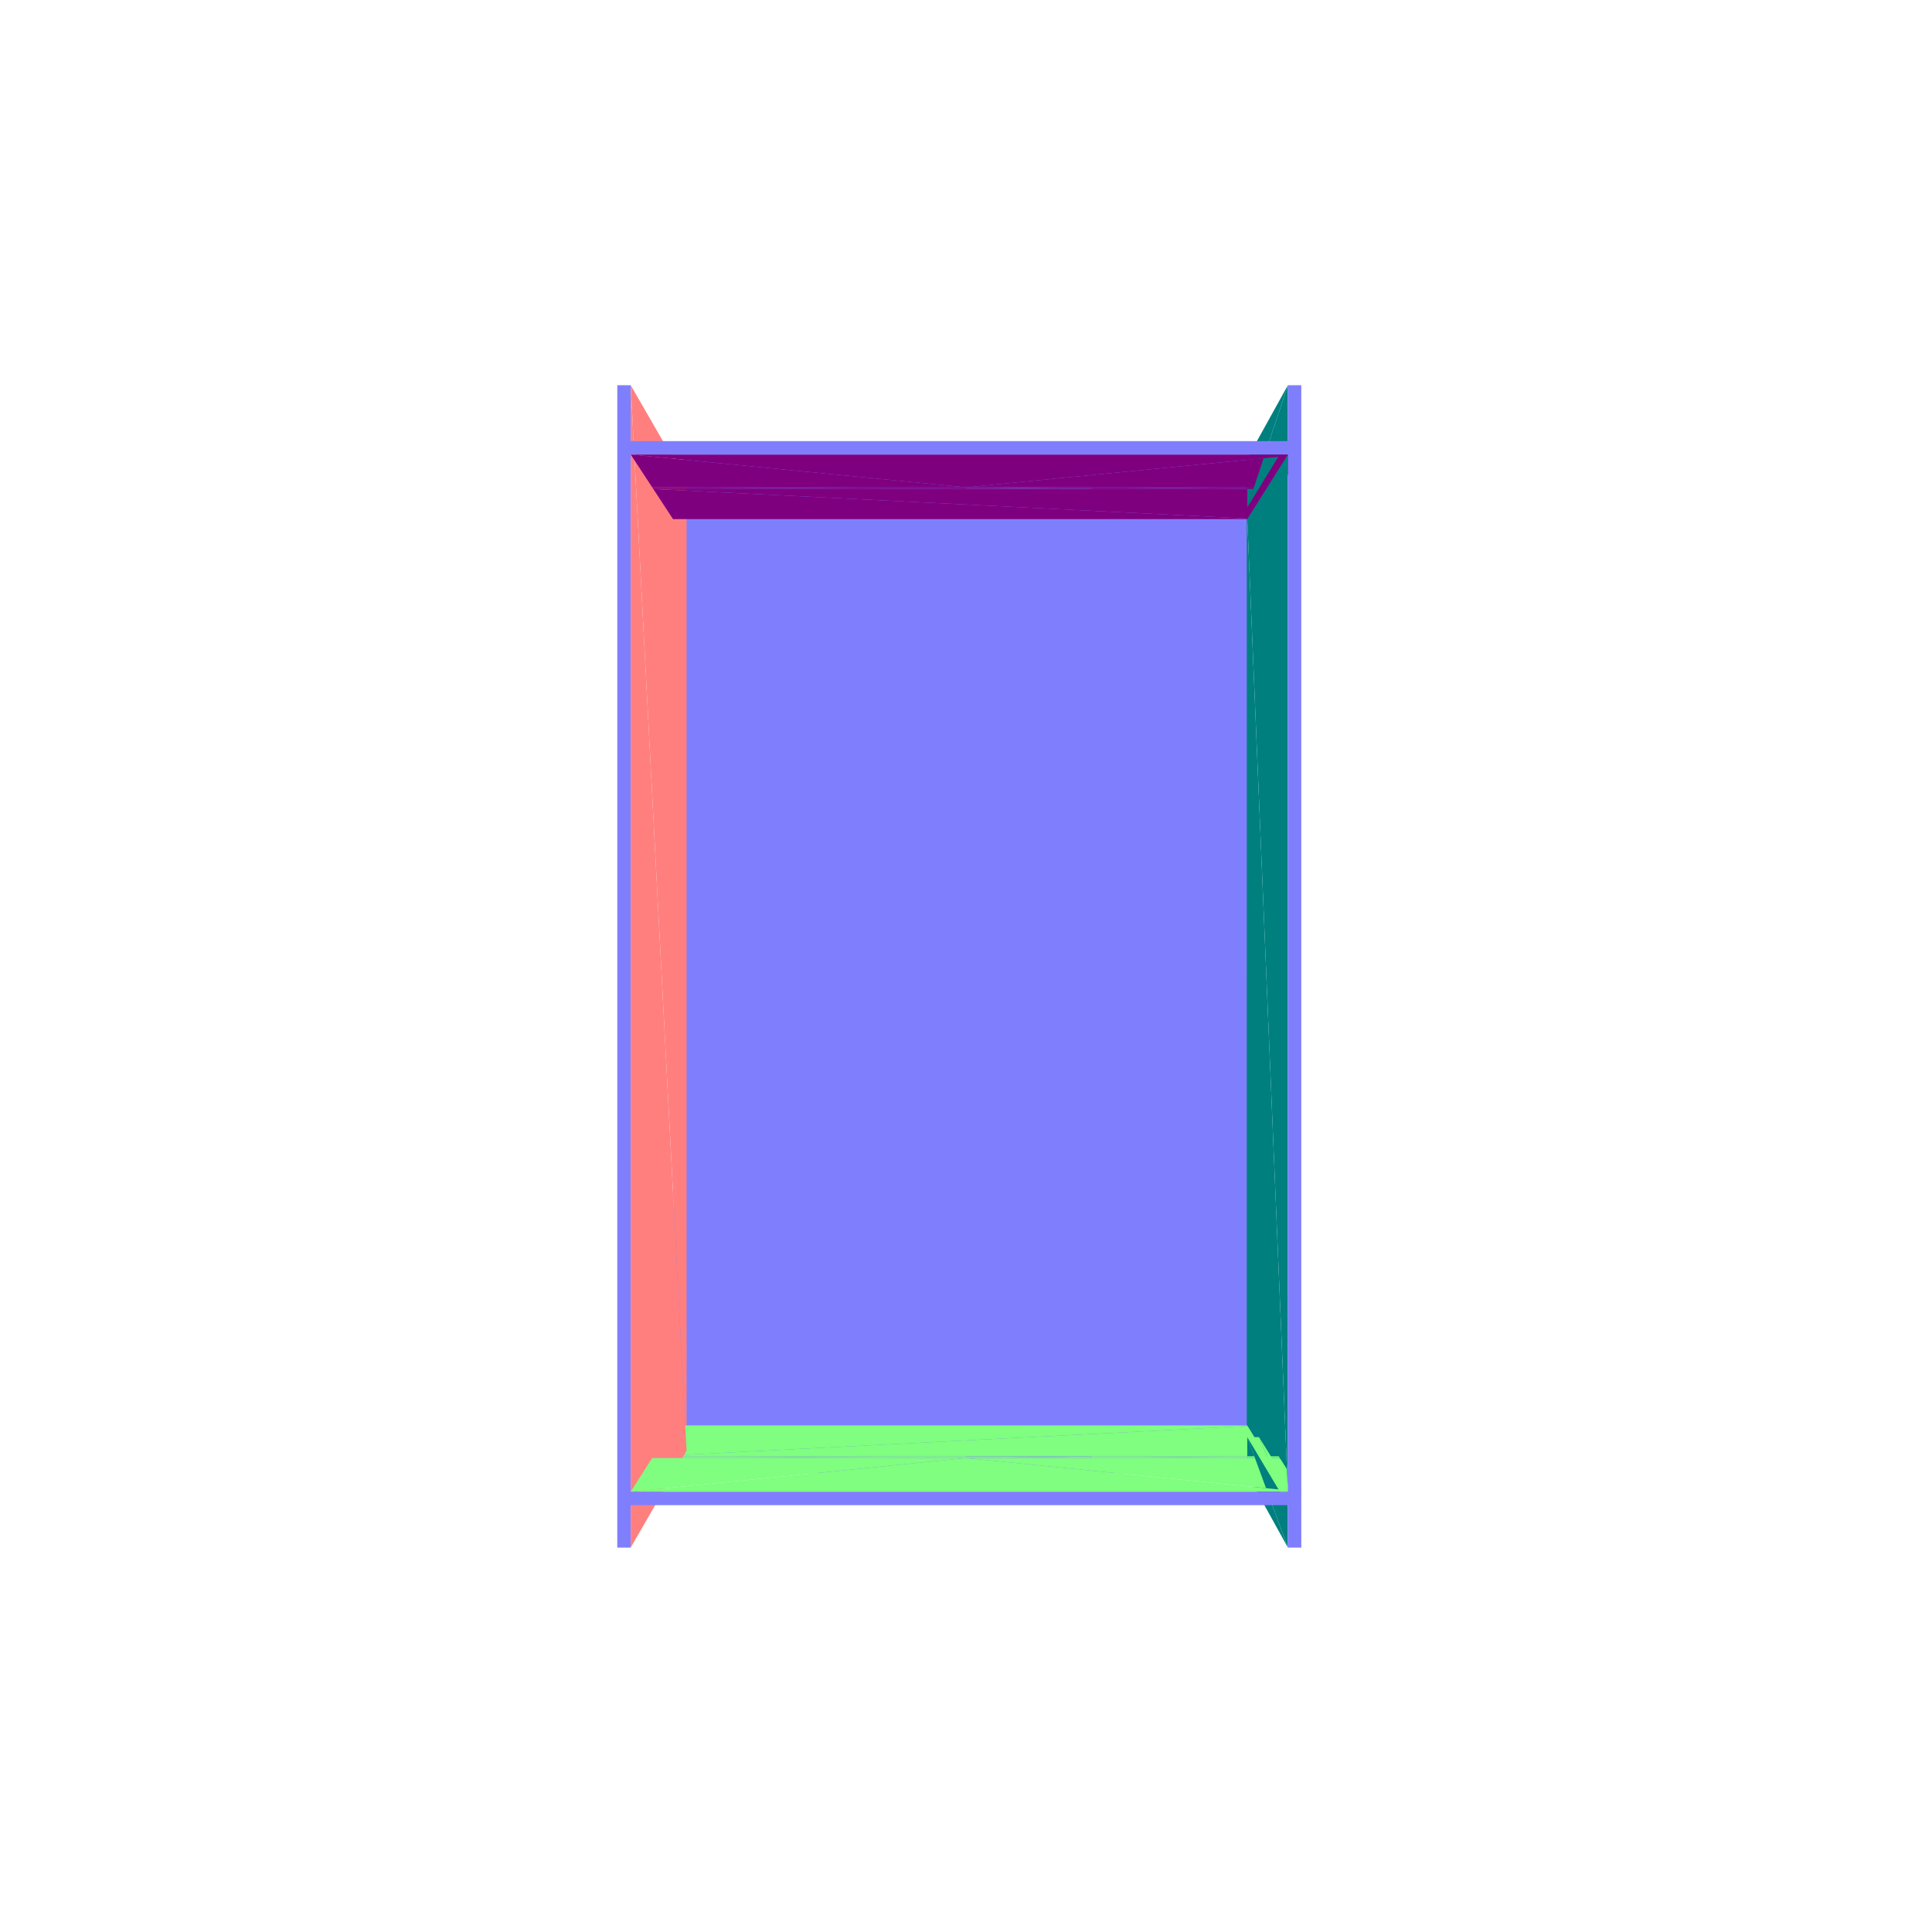
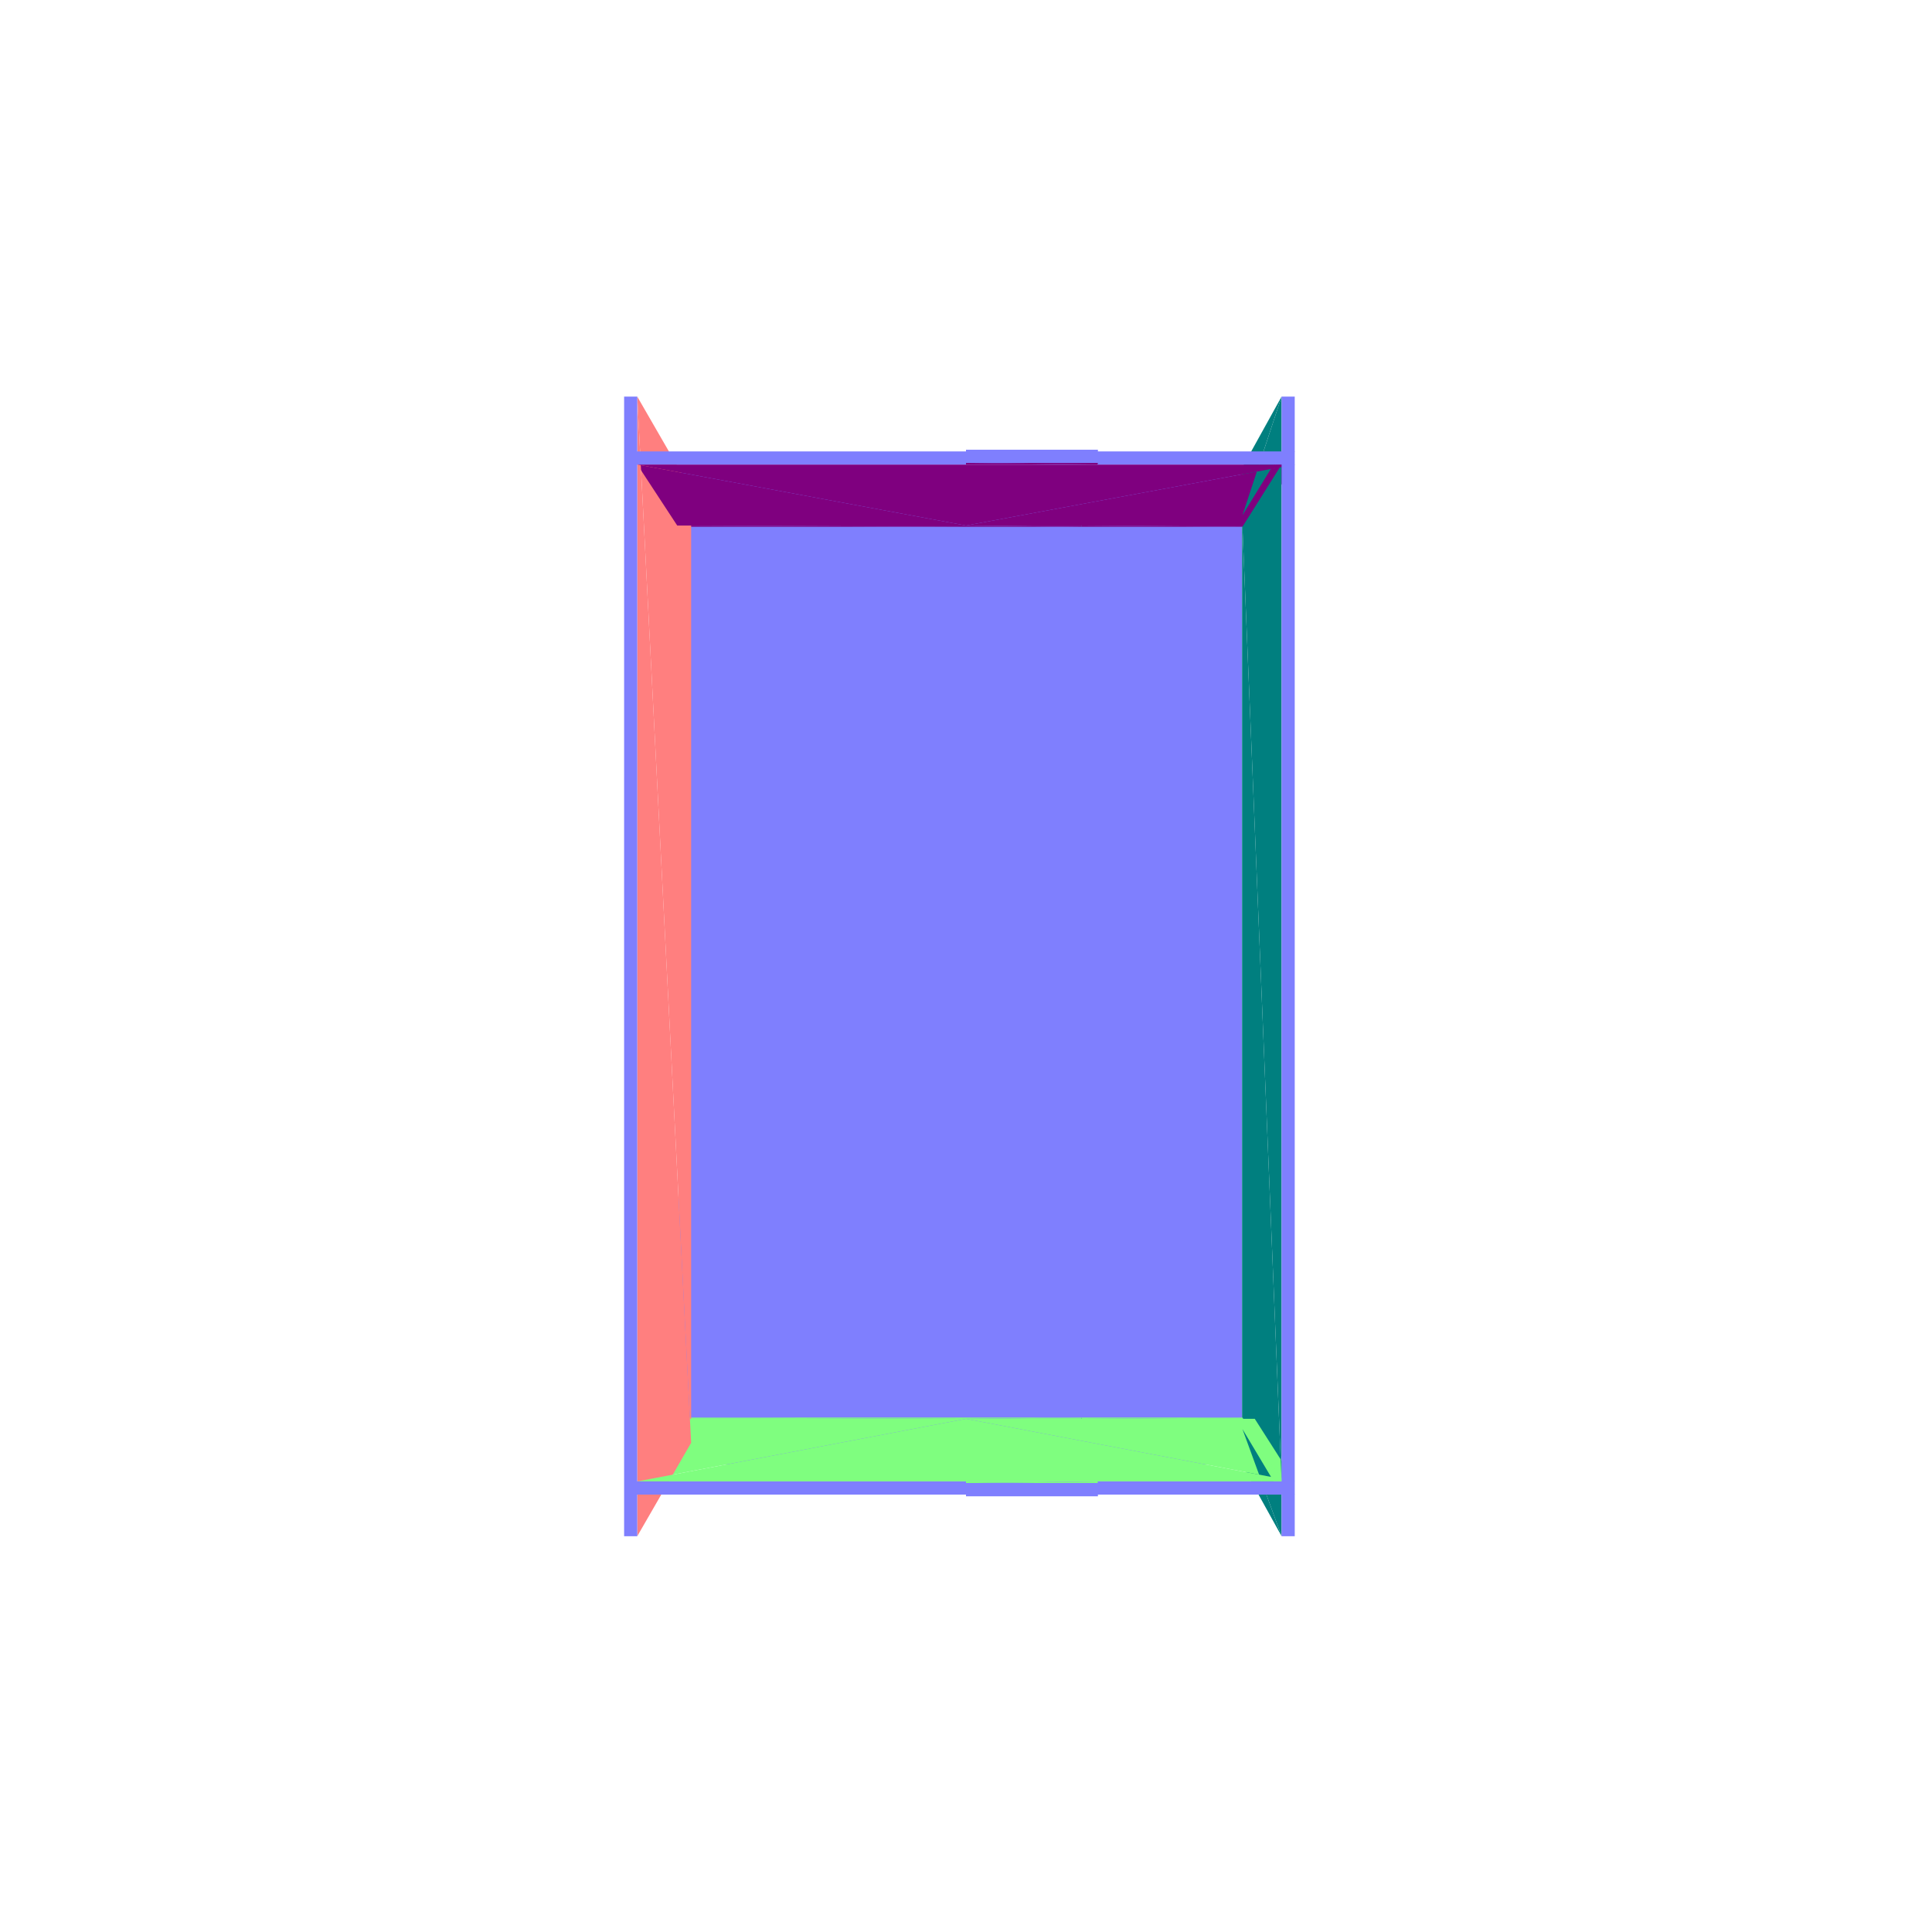
<svg xmlns="http://www.w3.org/2000/svg" viewBox="-250 -250 500 500" width="500" height="500">
-   <path d="M-72.517,125.799L69.614,-125.588L-72.515,-125.588zM69.614,-125.588L-72.517,125.799L69.616,125.799z" style="fill:rgb(127,127,254)" />
-   <path d="M69.422,125.45L72.791,-131.324L69.421,-125.239zM72.791,-131.324L69.422,125.45L72.791,-118.686zM72.791,-118.686L69.422,125.45L72.791,-115.654zM72.791,-115.654L69.422,125.45L72.792,118.897zM72.792,118.897L69.422,125.45L72.792,121.93zM72.792,121.93L69.422,125.45L72.793,131.535zM-4.189782843121657e-14,-114.54L-3.92705090211772e-14,-117.885L-4.2714349899343924e-14,-117.544z" style="fill:rgb(0,127,127)" />
-   <path d="M30.038,-114.54L-3.84516245514278e-14,-114.872L-4.189782843121657e-14,-114.54z" style="fill:rgb(127,0,127)" />
-   <path d="M3.932665317797772e-14,118.096L30.039,117.755L3.565600933654859e-14,117.755z" style="fill:rgb(127,254,127)" />
-   <path d="M3.647257186223076e-14,120.759L3.932665317797772e-14,118.096L3.565600933654859e-14,117.755zM-3.92705090211772e-14,-117.885L-4.189782843121657e-14,-114.54L-3.84516245514278e-14,-114.872z" style="fill:rgb(0,127,127)" />
-   <path d="M-3.84516245514278e-14,-114.872L30.038,-114.54L30.125,-114.872z" style="fill:rgb(127,0,127)" />
-   <path d="M30.039,117.755L3.932665317797772e-14,118.096L30.125,118.096z" style="fill:rgb(127,254,127)" />
-   <path d="M3.932665317797772e-14,118.096L3.647257186223076e-14,120.759L4.0145578943225023e-14,121.108z" style="fill:rgb(0,127,127)" />
-   <path d="M-3.84516245514278e-14,-114.872L30.125,-117.885L-3.92705090211772e-14,-117.885zM30.125,-117.885L-3.84516245514278e-14,-114.872L30.125,-114.872zM4.0145578943225023e-14,121.108L30.125,118.096L3.932665317797772e-14,118.096zM30.125,118.096L4.0145578943225023e-14,121.108L30.125,121.108zM-75.679,131.28L72.65,-131.069L-75.677,-131.069zM72.65,-131.069L-75.679,131.28L72.651,131.28zM72.791,-115.654L75.824,-118.686L72.791,-118.686zM75.824,-118.686L72.791,-115.654L75.824,-115.654zM72.792,118.897L75.826,121.93L75.825,118.897zM75.826,121.93L72.792,118.897L72.792,121.93z" style="fill:rgb(127,127,254)" />
-   <path d="M-86.776,-150.307L-72.315,125.45L-72.313,-125.239z" style="fill:rgb(255,127,127)" />
-   <path d="M75.824,-115.654L-80.931,-123.451L-75.824,-115.654z" style="fill:rgb(127,0,127)" />
-   <path d="M-80.933,126.899L75.825,118.897L-75.825,118.897z" style="fill:rgb(127,254,127)" />
-   <path d="M32.372,-123.451L75.824,-115.654L80.931,-123.451zM-4.5156244838614225e-14,-123.451L75.824,-115.654L32.372,-123.451zM-80.931,-123.451L75.824,-115.654L-4.5156244838614225e-14,-123.451z" style="fill:rgb(127,0,127)" />
-   <path d="M75.825,118.897L32.373,126.899L80.933,126.899zM75.825,118.897L3.842508832852157e-14,126.899L32.373,126.899zM75.825,118.897L-80.933,126.899L3.842508832852157e-14,126.899z" style="fill:rgb(127,254,127)" />
-   <path d="M72.791,-118.686L83.305,-150.307L72.791,-131.324z" style="fill:rgb(0,127,127)" />
-   <path d="M75.824,-118.686L83.305,-135.845L72.791,-118.686z" style="fill:rgb(127,0,127)" />
-   <path d="M83.307,136.057L72.791,-115.654L72.792,118.897z" style="fill:rgb(0,127,127)" />
-   <path d="M83.307,139.528L75.826,121.93L72.792,121.93z" style="fill:rgb(127,254,127)" />
-   <path d="M83.307,150.52L72.792,121.93L72.793,131.535z" style="fill:rgb(0,127,127)" />
-   <path d="M-4.5156244838614225e-14,-123.451L32.372,-126.688L-4.603622473881211e-14,-126.688zM32.372,-126.688L-4.5156244838614225e-14,-123.451L32.372,-123.451zM3.930511591628028e-14,130.136L32.373,126.899L3.842508832852157e-14,126.899zM32.373,126.899L3.930511591628028e-14,130.136L32.373,130.136z" style="fill:rgb(127,127,254)" />
-   <path d="M32.372,-123.451L-4.516795339922115e-14,-123.483L-4.5156244838614225e-14,-123.451z" style="fill:rgb(127,0,127)" />
-   <path d="M3.842508832852157e-14,126.899L32.382,126.932L32.373,126.899z" style="fill:rgb(127,254,127)" />
-   <path d="M3.9315294195553095e-14,130.17L3.842508832852157e-14,126.899L3.930511591628028e-14,130.136z" style="fill:rgb(0,127,127)" />
-   <path d="M-4.516795339922115e-14,-123.483L32.372,-123.451L32.381,-123.483z" style="fill:rgb(127,0,127)" />
-   <path d="M32.382,126.932L3.842508832852157e-14,126.899L3.843503855635099e-14,126.932z" style="fill:rgb(127,254,127)" />
-   <path d="M3.842508832852157e-14,126.899L3.9315294195553095e-14,130.17L3.843503855635099e-14,126.932z" style="fill:rgb(0,127,127)" />
-   <path d="M-4.516795339922115e-14,-123.483L32.381,-126.721L-4.604816132614425e-14,-126.721zM32.381,-126.721L-4.516795339922115e-14,-123.483L32.381,-123.483zM3.9315294195553095e-14,130.17L32.382,126.932L3.843503855635099e-14,126.932zM32.382,126.932L3.9315294195553095e-14,130.17L32.382,130.17z" style="fill:rgb(127,127,254)" />
-   <path d="M-4.619188440970943e-14,-127.116L-4.5156244838614225e-14,-123.451L-4.603622473881211e-14,-126.688z" style="fill:rgb(255,127,127)" />
-   <path d="M32.372,-123.451L32.482,-127.116L32.372,-126.688z" style="fill:rgb(0,127,127)" />
-   <path d="M80.931,-123.451L32.482,-123.868L32.372,-123.451zM-4.5156244838614225e-14,-123.451L-81.205,-123.868L-80.931,-123.451z" style="fill:rgb(127,0,127)" />
-   <path d="M-80.933,126.899L3.855484478770597e-14,127.328L3.842508832852157e-14,126.899zM32.373,126.899L81.206,127.328L80.933,126.899z" style="fill:rgb(127,254,127)" />
-   <path d="M32.373,130.136L32.483,127.328L32.373,126.899zM-4.516795339922115e-14,-123.483L-4.2345267109869995e-14,-127.116L-4.604816132614425e-14,-126.721z" style="fill:rgb(0,127,127)" />
-   <path d="M32.381,-123.483L-4.146231255920685e-14,-123.868L-4.516795339922115e-14,-123.483z" style="fill:rgb(127,0,127)" />
-   <path d="M4.24015560793426e-14,127.328L32.382,126.932L3.843503855635099e-14,126.932z" style="fill:rgb(127,254,127)" />
-   <path d="M3.9315294195553095e-14,130.17L4.24015560793426e-14,127.328L3.843503855635099e-14,126.932z" style="fill:rgb(0,127,127)" />
-   <path d="M-4.5156244838614225e-14,-123.451L-4.619188440970943e-14,-127.116L-4.530893091561492e-14,-123.868z" style="fill:rgb(255,127,127)" />
-   <path d="M32.482,-127.116L32.372,-123.451L32.482,-123.868z" style="fill:rgb(0,127,127)" />
-   <path d="M32.482,-123.868L80.931,-123.451L81.205,-123.868zM-81.205,-123.868L-4.5156244838614225e-14,-123.451L-4.530893091561492e-14,-123.868z" style="fill:rgb(127,0,127)" />
-   <path d="M3.855484478770597e-14,127.328L-80.933,126.899L-81.206,127.328zM81.206,127.328L32.373,126.899L32.483,127.328z" style="fill:rgb(127,254,127)" />
-   <path d="M32.483,127.328L32.373,130.136L32.483,130.576zM-4.2345267109869995e-14,-127.116L-4.516795339922115e-14,-123.483L-4.146231255920685e-14,-123.868z" style="fill:rgb(0,127,127)" />
-   <path d="M-4.146231255920685e-14,-123.868L32.381,-123.483L32.482,-123.868z" style="fill:rgb(127,0,127)" />
-   <path d="M32.382,126.932L4.24015560793426e-14,127.328L32.483,127.328z" style="fill:rgb(127,254,127)" />
-   <path d="M4.24015560793426e-14,127.328L3.9315294195553095e-14,130.17L4.328455864046316e-14,130.576z" style="fill:rgb(0,127,127)" />
-   <path d="M-4.146231255920685e-14,-123.868L32.482,-127.116L-4.2345267109869995e-14,-127.116zM32.482,-127.116L-4.146231255920685e-14,-123.868L32.482,-123.868zM4.328455864046316e-14,130.576L32.483,127.328L4.24015560793426e-14,127.328zM32.483,127.328L4.328455864046316e-14,130.576L32.483,130.576z" style="fill:rgb(127,127,254)" />
-   <path d="M-72.315,125.45L-86.776,-150.307L-86.778,150.52z" style="fill:rgb(255,127,127)" />
-   <path d="M86.776,-132.374L32.482,-123.868L81.205,-123.868zM86.776,-132.374L-4.530893091561492e-14,-123.868L32.482,-123.868zM-4.530893091561492e-14,-123.868L-86.776,-132.374L-81.205,-123.868z" style="fill:rgb(127,0,127)" />
-   <path d="M32.483,127.328L86.778,136.057L81.206,127.328zM3.855484478770597e-14,127.328L86.778,136.057L32.483,127.328zM-86.778,136.057L3.855484478770597e-14,127.328L-81.206,127.328z" style="fill:rgb(127,254,127)" />
-   <path d="M83.305,-150.307L72.791,-118.686L83.305,-135.845z" style="fill:rgb(0,127,127)" />
-   <path d="M83.305,-135.845L75.824,-118.686L86.776,-135.845z" style="fill:rgb(127,0,127)" />
-   <path d="M72.791,-115.654L83.307,136.057L83.305,-132.374z" style="fill:rgb(0,127,127)" />
-   <path d="M75.826,121.93L83.307,139.528L86.778,139.528z" style="fill:rgb(127,254,127)" />
-   <path d="M72.792,121.93L83.307,150.52L83.307,139.528z" style="fill:rgb(0,127,127)" />
-   <path d="M-86.776,-132.374L-4.530893091561492e-14,-123.868L86.776,-132.374z" style="fill:rgb(127,0,127)" />
-   <path d="M3.855484478770597e-14,127.328L-86.778,136.057L86.778,136.057z" style="fill:rgb(127,254,127)" />
-   <path d="M83.305,-135.845L86.776,-150.307L83.305,-150.307zM86.776,-150.307L83.305,-135.845L86.776,-135.845zM-86.776,-132.374L86.776,-135.845L-86.776,-135.845zM86.776,-135.845L-86.776,-132.374L86.776,-132.374zM-90.249,150.52L-86.776,-150.307L-90.247,-150.307zM83.307,136.057L86.776,-132.374L83.305,-132.374zM86.776,-132.374L83.307,136.057L86.778,136.057zM-86.776,-150.307L-90.249,150.52L-86.778,150.52zM-86.778,139.528L86.778,136.057L-86.778,136.057zM86.778,136.057L-86.778,139.528L86.778,139.528zM83.307,150.52L86.778,139.528L83.307,139.528zM86.778,139.528L83.307,150.52L86.778,150.52z" style="fill:rgb(127,127,254)" />
+   <path d="M-71.324,123.733L68.47,-123.522L-71.323,-123.522zM68.47,-123.522L-71.324,123.733L68.471,123.733z" style="fill:rgb(127,127,254)" />
+   <path d="M68.284,123.395L71.541,-129.066L68.283,-123.184zM71.541,-129.066L68.284,123.395L71.542,129.278z" style="fill:rgb(0,127,127)" />
+   <path d="M-74.381,129.032L71.404,-128.82L-74.379,-128.82zM71.404,-128.82L-74.381,129.032L71.406,129.032zM71.541,-113.665L74.521,-116.646L71.541,-116.646zM74.521,-116.646L71.541,-113.665L74.521,-113.665zM71.542,119.838L74.523,116.857L71.542,116.857zM74.523,116.857L71.542,119.838L74.523,119.838z" style="fill:rgb(127,127,254)" />
+   <path d="M29.809,-113.665L29.894,-116.981L29.809,-116.646zM-4.1577790284864216e-14,-113.665L-3.896966543110873e-14,-116.981L-4.238807892618063e-14,-116.646z" style="fill:rgb(0,127,127)" />
+   <path d="M-4.1577790284864216e-14,-113.665L-74.735,-113.992L-74.521,-113.665zM74.521,-113.665L29.894,-113.992L29.809,-113.665zM29.809,-113.665L-3.815704977832294e-14,-113.992L-4.1577790284864216e-14,-113.665z" style="fill:rgb(127,0,127)" />
+   <path d="M-74.523,116.857L3.902579600464634e-14,117.192L3.5384033901396435e-14,116.857zM29.895,117.192L74.523,116.857L29.809,116.857zM3.902579600464634e-14,117.192L29.809,116.857L3.5384033901396435e-14,116.857z" style="fill:rgb(127,254,127)" />
+   <path d="M29.809,119.838L29.895,117.192L29.809,116.857zM3.6194362975827496e-14,119.838L3.902579600464634e-14,117.192L3.5384033901396435e-14,116.857zM29.894,-116.981L29.809,-113.665L29.894,-113.992zM-3.896966543110873e-14,-116.981L-4.1577790284864216e-14,-113.665L-3.815704977832294e-14,-113.992z" style="fill:rgb(0,127,127)" />
+   <path d="M-74.735,-113.992L-4.1577790284864216e-14,-113.665L-3.815704977832294e-14,-113.992zM29.894,-113.992L74.521,-113.665L74.735,-113.992zM-3.815704977832294e-14,-113.992L29.809,-113.665L29.894,-113.992z" style="fill:rgb(127,0,127)" />
+   <path d="M3.902579600464634e-14,117.192L-74.523,116.857L-74.737,117.192zM74.523,116.857L29.895,117.192L74.737,117.192zM29.809,116.857L3.902579600464634e-14,117.192L29.895,117.192z" style="fill:rgb(127,254,127)" />
+   <path d="M29.895,117.192L29.809,119.838L29.895,120.182zM3.902579600464634e-14,117.192L3.6194362975827496e-14,119.838L3.983845232307452e-14,120.182z" style="fill:rgb(0,127,127)" />
+   <path d="M-3.815704977832294e-14,-113.992L29.894,-116.981L-3.896966543110874e-14,-116.981zM29.894,-116.981L-3.815704977832294e-14,-113.992L29.894,-113.992zM3.983845232307452e-14,120.182L29.895,117.192L3.902579600464634e-14,117.192zM29.895,117.192L3.983845232307452e-14,120.182L29.895,120.182z" style="fill:rgb(127,127,254)" />
+   <path d="M-85.074,-147.358L-71.13,123.395L-71.128,-123.184z" style="fill:rgb(255,127,127)" />
+   <path d="M71.541,-116.646L81.671,-147.358L71.541,-129.066z" style="fill:rgb(0,127,127)" />
+   <path d="M74.521,-116.646L81.671,-133.179L71.541,-116.646z" style="fill:rgb(127,0,127)" />
+   <path d="M81.674,133.391L71.541,-113.665L71.542,116.857z" style="fill:rgb(0,127,127)" />
+   <path d="M71.542,119.838L85.077,136.794L74.523,119.838z" style="fill:rgb(127,254,127)" />
+   <path d="M81.674,147.571L71.542,119.838L71.542,129.278z" style="fill:rgb(0,127,127)" />
+   <path d="M85.075,-129.776L29.894,-113.992L74.735,-113.992zM85.075,-129.776L-3.815704977832294e-14,-113.992L29.894,-113.992zM-3.815704977832294e-14,-113.992L-85.075,-129.776L-74.735,-113.992z" style="fill:rgb(127,0,127)" />
+   <path d="M29.895,117.192L85.077,133.391L74.737,117.192zM3.902579600464634e-14,117.192L85.077,133.391L29.895,117.192zM-85.077,133.391L3.902579600464634e-14,117.192L-74.737,117.192z" style="fill:rgb(127,254,127)" />
+   <path d="M-71.13,123.395L-85.074,-147.358L-85.077,147.571z" style="fill:rgb(255,127,127)" />
+   <path d="M81.671,-147.358L71.541,-116.646L81.671,-133.179z" style="fill:rgb(0,127,127)" />
+   <path d="M81.671,-133.179L74.521,-116.646L85.074,-133.179z" style="fill:rgb(127,0,127)" />
+   <path d="M71.541,-113.665L81.674,133.391L81.672,-129.776z" style="fill:rgb(0,127,127)" />
+   <path d="M85.077,136.794L71.542,119.838L81.674,136.794z" style="fill:rgb(127,254,127)" />
+   <path d="M71.542,119.838L81.674,147.571L81.674,136.794z" style="fill:rgb(0,127,127)" />
+   <path d="M-85.075,-129.776L-3.815704977832294e-14,-113.992L85.075,-129.776z" style="fill:rgb(127,0,127)" />
+   <path d="M3.902579600464634e-14,117.192L-85.077,133.391L85.077,133.391z" style="fill:rgb(127,254,127)" />
+   <path d="M81.671,-133.179L85.074,-147.358L81.671,-147.358zM85.074,-147.358L81.671,-133.179L85.074,-133.179zM-85.075,-129.776L85.074,-133.179L-85.074,-133.179zM85.074,-133.179L-85.075,-129.776L85.075,-129.776zM-88.48,147.571L-85.074,-147.358L-88.477,-147.358zM81.674,133.391L85.075,-129.776L81.672,-129.776zM85.075,-129.776L81.674,133.391L85.077,133.391zM-85.074,-147.358L-88.48,147.571L-85.077,147.571zM-85.077,136.794L85.077,133.391L-85.077,133.391zM85.077,133.391L-85.077,136.794L85.077,136.794zM81.674,147.571L85.077,136.794L81.674,136.794zM85.077,136.794L81.674,147.571L85.077,147.571z" style="fill:rgb(127,127,254)" />
+   <path d="M-4.746955146110262e-14,-129.776L-4.451019317784435e-14,-133.616L-4.8394583465826736e-14,-133.179z" style="fill:rgb(0,127,127)" />
+   <path d="M34.03,-129.776L-4.358212719631804e-14,-130.202L-4.746955146110262e-14,-129.776z" style="fill:rgb(127,0,127)" />
+   <path d="M4.456659065111754e-14,133.828L34.031,133.391L4.039099659809932e-14,133.391z" style="fill:rgb(127,254,127)" />
+   <path d="M4.1316081298423777e-14,136.794L4.4566590651117563e-14,133.828L4.039099659809932e-14,133.391zM-4.451019317784435e-14,-133.616L-4.746955146110262e-14,-129.776L-4.358212719631804e-14,-130.202z" style="fill:rgb(0,127,127)" />
+   <path d="M-4.358212719631804e-14,-130.202L34.03,-129.776L34.141,-130.202z" style="fill:rgb(127,0,127)" />
+   <path d="M34.031,133.391L4.456659065111754e-14,133.828L34.142,133.828z" style="fill:rgb(127,254,127)" />
+   <path d="M4.4566590651117563e-14,133.828L4.1316081298423777e-14,136.794L4.549470967441966e-14,137.242z" style="fill:rgb(0,127,127)" />
+   <path d="M-4.358212719631804e-14,-130.202L34.141,-133.616L-4.451019317784435e-14,-133.616zM34.141,-133.616L-4.358212719631804e-14,-130.202L34.141,-130.202zM4.549470967441966e-14,137.242L34.142,133.828L4.456659065111754e-14,133.828zM34.142,133.828L4.549470967441966e-14,137.242L34.142,137.242z" style="fill:rgb(127,127,254)" />
</svg>
